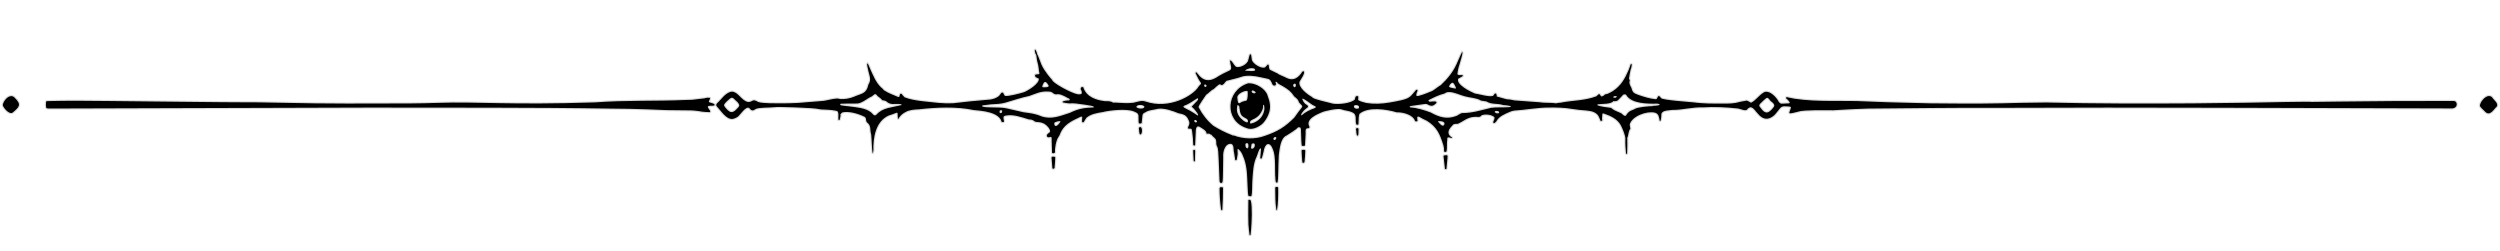
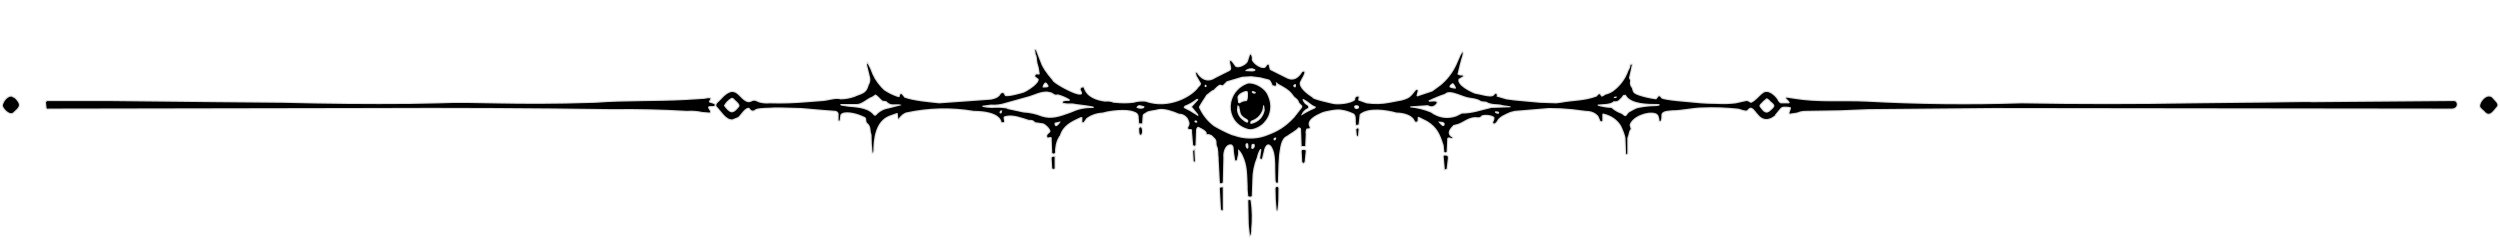
- <svg xmlns="http://www.w3.org/2000/svg" xml:space="preserve" style="clip-rule:evenodd;fill-rule:evenodd;image-rendering:optimizeQuality;shape-rendering:geometricPrecision;text-rendering:geometricPrecision" viewBox="0 0 4400 440">
+ <svg xmlns="http://www.w3.org/2000/svg" xml:space="preserve" style="shape-rendering:geometricPrecision;text-rendering:geometricPrecision;image-rendering:optimizeQuality;fill-rule:evenodd;clip-rule:evenodd" viewBox="0 0 4400 440">
  <g style="display:inline">
-     <path fill="#fdfdfd" d="M.25.25h4400v440H.25z" style="clip-rule:evenodd;fill:none;fill-rule:evenodd;stroke:none;image-rendering:optimizeQuality;shape-rendering:geometricPrecision;text-rendering:geometricPrecision" transform="translate(-.25 -.25)" />
-     <path d="M1822.199 87.75c-.02-.001-.038 0-.059.002-.164.014-.323.104-.475.266-.646 1.99.969 7.07 1.797 8.02 1.221.386 1.352 9.756 2.978 14.523 2.091 6.1 1.737 12.381 3.242 18.734.242 2.323-4.272 1.717-5.676 1.939-3.03.737-2.394 3.505-.404 5.01 1.586.909 3.212 1.686 4.889 2.322 1.869 8.666-19.343 21.543-26.1 24.008-6.232 1.98-28.754 8.019-33.602 6.434-1.161-1.596-2.151-3.291-2.949-5.109-2.052-1.99-3.909.485-4.898 2.182-4.161 7.211-16.666 9.979-24.352 9.959-9.727 1.03-19.464 1.917-29.23 2.645-9.898 1-19.804 2.112-29.723 3.334-8.242.343-16.463.162-24.664-.545-18.2-2.212-43.987-3.233-60.662-9.93-1.838-1.778-3.543-3.696-5.119-5.736-3.293-2.373-3.274 2.959-4.143 4.727-.616.586-1.332.717-2.16.404-8.646-3.848-17.291-6.585-25.189-12.029-.757-.949-3.503-4.241-4.695-4.676.013.158.033.31.062.455-.03-.145-.053-.297-.066-.455-9.534-9.262-13.777-20.806-19.23-32.562-1.626-3.283-2.394-6.909-4.646-9.828-.566.636-.808 1.405-.697 2.283.333 2.656.839 5.282 1.535 7.867 1.655 10.292 6.989 17.423.646 27.371-3.626 16.847-12.364 15.161-25.908 21.434-7.656 3.01-15.593 4.281-23.814 3.807-6.676-3.05-23.715 3.122-31.512 3.395-8.897.858-17.817 1.565-26.744 2.131-22.037 2.484-43.54 2.011-65.668 1.869-6.201-.555-14.686-.212-20.443-2.293-10.292-6.353-9.049-.071-17.23.121-11.817-1.638-17.544-17.765-28.434-18.201-.726-.029-1.475.011-2.25.131-10.787 2.939-16.463 13.363-24.381 20.342-1.939 2.182-1.809 4.253.383 6.232 6.605 6.868 15.807 22.159 26.715 21.24 3.505-.626 6.707-1.99 9.596-4.07 4.181-3.182 13.555-18.554 19.695-15.342 4.232 4.798 6.141 6.05 11.857 1.707 7.767-2.848 23.564-1.929 32.199-2.939 2.619-.232 5.746-.501 9.979-.434 8.574.242 17.158.454 25.733.656 3.958.141 7.907.322 11.865.564 11.918.606 23.302.778 35.068 3.111 8.676.505 16.947.334 25.521 2.152 4.888.485 4.9 3.483 5.092 7.664-.263 2.939-.211 5.868.152 8.787 1.182.283 1.929-.151 2.232-1.312.162-2.06 2.041-6.595.818-8.281.929-1.313 1.989-2.506 3.211-3.576 10.139-3.121 27.978 1.828 37.603 6.605 6.747 2.313 2.877 6.788 6.301 10.777 8.06 6.232 4.486 12.624 7.334 21.27 1.081 10.565.888 21.978 2.383 32.371.222.97.394.939.516-.121.353-1.161.646-2.334.898-3.525-.636-22.786 3.687-51.67 27.078-62.164 4.888-1.656 8.595-2.576 13.383-4.768.808-.263 1.504-.111 2.08.475.162 2.878.374 5.747.646 8.605-.676 1.767 1.596 2.05 1.596.131 3.06-4.696 7.122-8.241 12.172-10.635 5.909-3.687 16.441-4.486 23.35-4.678 30.704-3.525 65.883-5.089 96.152 1.254 14.443 1.333 45.037 3.393 49.359 20.916 1.03.253 2.061.414 3.111.465 3.232-1.565-3.809-10.444 3.412-11.494 14.19-2.838 28.402 2.728 41.734 6.768 4.626-.394 7.262 1.353 10.746 3.918 5.161.98 8.908.345 13.867 2.617 4.383 1.151 15.464 11.645 11.605 16.17-2.555 2.101-7.02 4.332-3.879 8.16 1.909.697 3.809.616 5.697-.232 1.192.222 1.736.979 1.635 2.262.283 8.413.524 16.838.717 25.271.716 2.313 4.395 1.382 5.264-.436-.757-6.292 1.797-21.047 5.756-26.48.151-.374.334-.738.516-1.102.465-.545.899-1.121 1.293-1.717 6.666-19.19 20.442-25.281 37.369-33.199.869-.253 2.606-.777 3 .465-.303 2.767-.404 5.544-.293 8.332.727 1.02 1.637 1.222 2.738.596 1.424-2.575 2.998-5.059 4.695-7.463 7.252-6.646 19.171-8.807 28.574-10.16 13.009-3.363 42.652-6.324 54.701-1.305 3.777 1.616 8.191 2.87 8.605 7.697-.101 2.303-.069 4.615.082 6.918-.05 2.06.102 4.111.455 6.131 1.303 1.121 3.615.627 4.969-.201.455-4.565.919-9.142 1.414-13.707.465-2.404 1.867-3.969 4.221-4.686.828-.394 1.628-.869 2.375-1.404 5.252-3.232 14.978-3.596 21.129-5.354 11.474-1.512 27.502 4.495 35.885 8 7.05 1.252 12.251 2.374 16.17 9.01 3.656 6.999 3.838 8.796.525 15.654-.97 3.293 2.738 2.384 4.586 2.404 2.363.051 2.192 3.515 2.606 5.121 1.091 7.535 1.727 15.109 1.898 22.734.182 2.626 3.484 2.443 3.312.08.242-8.555.636-17.098 1.192-25.633.071-.444.14-.9.211-1.334.434-3.505 2.606-6.221 6.354-4.312 4.04 2.626 12.139 6.302 12.412 11.746.172.151.344.304.525.455 1.313-.212 2.636-.243 3.959-.06 1.788.313 2.576 2.121 4.404 1.949 1.232 2.535 3.283 3.484 5.182 5.504 4.838 4.393 1.757 8.999 3.918 13.938 3.414 5.171 2.506 16 3.223 22.131.05.848.091 1.697.141 2.545.394 12.554.899 25.098 1.516 37.643.616 2.858 2.727 4.383 4.949 1.828 1.434-5.767.918-34.482 1.332-42.592.01-.667.01-1.324.016-1.99-.677-8.656 2.827-23.906 14.059-23.098 5.767 2.02 3.606 10.938 5.232 15.715.768 4.181 1.424 8.384 1.959 12.605 1.606 1.747 2.99-.697 3-2.242.394-2.727.817-5.445 1.262-8.162.243-1.626-.764-8.099.135-8.887 2.777.596 6.404 5.948 7.596 8.463.222.505.44.999.662 1.494 8.666 18.443 8.103 35.522 9.113 55.328.262 2.05.37 4.121.33 6.191.02 3.545.336 7.07.932 10.564.889 1.121 4.251 1.868 5.393.666 1.747-5.404 1.121-21.966 1.758-28.49.97-13.029 1.394-28.311 7.242-40.219 2-4.252 3.401-11.706 6.553-14.979.879-.111 1.356.293 1.447 1.191-.273 5.101-.707 10.182-1.312 15.242-.03 1.99 2.036 2.119 2.652.584 1.222-3.757 2.263-7.564 3.111-11.422 1.99-14.584 11.161-19.181 16.787-3.031 4.989 11.756 2.749 36.755 4.082 50.188.061 2.04-.032 9.677 3.756 6.93 1.475-6.474.993-24.615 1.498-32.281.242-5.191.434-10.383.596-15.574 1.687-10.534 2.422-29.784 13.967-34.643 5.03-3.384 16.696-10.119 20.15-14.361 3.868.374 4.161-.576 4.908 3.787.03.283.064.565.094.848.273 6.464.492 12.929.664 19.393.091 2.747.316 5.484.67 8.201 1.05.808 4.754.899 5.684-.131.323-6.807.688-13.614 1.092-20.422.262-2.504-.759-6.635.957-8.676 1.434-2.182 5.413-.455 5.564-2.344.212-.444.324-.919.314-1.414-7.696-12.978 12.281-21.625 21.562-25.533 6.141-2.777 28.424-7.383 34.393-5.322 6.555 2.616 13.391 2.161 19.916 5.676 8.666 3.616 3.87 14.11 6.617 21.1 1.091.293 2.907.857 3.664-.324.121-3.969.292-7.948.504-11.928.151-2.262.596-4.465 1.344-6.596 15.322-12.938 47.46-8.058 65.408-2.635 9.888-.212 23.443 2.928 30.129 10.766 1.01 1.515 1.838 3.101 2.484 4.777 1.121.485 4.406.919 4.062-1.191-.404-1.959-.538-3.94-.387-5.939.434-1.192 2.231-.736 3.15-.686 4.474 2.676 9.09 5.08 13.867 7.211 18.049 11.221 22.978 23.825 29.068 43.258.99 3.424 1.384 6.908 1.172 10.463.919 1.768 3.07 1.253 4.271.102 1.242-5.828.192-13.472 1.121-19.674.03-.06.064-.121.094-.182-.061-4.535.132-5.101 4.697-4.576.697.505 1.464.818 2.303.939 2.717-.576 1.212-1.525-.293-1.959-9.423-7.444-2.314-15.444 3.857-21.807 1.032-.73 4.1-1.528 7.949-1.223 11.029-4.858 16.625-11.676 29.906-12.332 5.343-.434 8.594 1.949 12.291-2.828 6.07-2.182 16.655-1.331 21.654 2.84 2.313 1.899-.524 6.696-1.322 8.867-.162 1.98.696 2.586 2.555 1.818.818-.848 1.686-1.647 2.606-2.395 4.878-9.494 15.15-13.12 24.361-17.211 2.464-1.071 5.021-1.777 7.688-2.131 20.069-1.192 39.822-5.191 59.992-5.322 12.898-.192 28.553.111 41.168 2.424 8.09 1.313 16.231 2.203 24.422 2.688 8.534.97 16.847 1.828 22.189 9.434 1.495 2.949 2.808 5.969 3.949 9.029 1.394.242 2.446-.283 3.143-1.576-.455-.313-.699-.759-.729-1.324.253-2.707.425-5.412.506-8.139.141-2.151 1.202-2.758 3.172-1.809 11.716 4.04 23.541 9.333 29.672 20.807 2.757 5.454 7.777 17.321 7.848 22.967.768-.939 1.616-1.799 2.535-2.566v.004c-.917.767-1.765 1.625-2.531 2.562-.172 4.686-.12 9.363.152 14.039.353 4.181.687 8.363.99 12.555.778.778 1.383.666 1.848-.334.384-9.1.485-18.21.293-27.32v-.01c.322-.946.667-1.862 1.039-2.768 1.273-4.161 1.151-9.868 4.322-13.1-.424-2.545-.807-5.092-1.141-7.637 3.878-14.827 30.461-24.431 44.44-20.896 7.242 2.03 7.161 8.161 8.494 14.322.242.495.605.575 1.09.242 1.212-1.454 1.616-7.646 1.697-9.777-.899-9.676 12.848-8.312 19.02-9.625 18.251.303 35.491-5.18 53.984-4.453 19.311-1.323 41.41-.304 60.6 1.848 4.273.091 13.422 4.929 16.938 2.414 8.514-10.767 13.291.859 19.543 6.889 6.413 7.969 14.645 11.877 24.139 6.039 1.838-1.131 3.556-2.425 5.162-3.869.071-.555.383-.888.918-1.02 2.878-3.767 5.869-7.463 8.949-11.068 3.899-4.363 9.171-3.021 14.332-2.809 1.525-.081 2.959.201 4.312.848 1.182 2.919-4.414 9.788-1.889 11.172 2.434.353 9.928-1.637 12.695-2.334 4.626-1.485 9.384-2.302 14.242-2.443 6.191-.293 12.382-.535 18.572-.707 10.433.141 20.877.182 31.311.111 3.555-.051 7.1-.274 10.635-.658 16.645-1.03 33.3-1.786 49.965-2.281 73.225-.586 146.462-1.647 219.717-1.324 268.589-1.273 537.248.556 805.848 1 13.887 1.202 13.089-12.969 5.666-12.969-2.454-.04-4.918-.04-7.383-.019-64.367-.101-128.786.07-193.133 1.02-16.422.121-32.845.323-49.258.596-2.555-.859-82.456.85-118.422 1.496-30.29.232-60.589.595-90.879 1.1-86.092.555-171.973.485-258.045-1.545-14.635.04-29.27.232-43.895.586-44.45 1.313-88.911 1.677-133.381 1.111-18.17.03-36.33-.284-54.49-.92-15.857-.273-31.713-.696-47.57-1.252-12.423-.465-24.847-.948-37.27-1.443-41.996-2.212-85.142 1.554-126.744-4.809-4.454-.959-8.919-1.858-13.383-2.676-1.788-.071-1.485 3.009.707 3.443 1.717 1.667 3.212 3.496 4.484 5.506-.143.822-.083 1.674-1.092 1.918-4.252.273-8.513.485-12.775.646-.919-.03-1.799-.242-2.627-.615-2.535-1.222-3.806-4.809-5.412-6.98-4.767-6.807-16.262-17.988-24.918-11.514-7.302 4.686-13.474 13.665-20.938 17.281-1.343.596-5.696-4.191-8.928-3.494-6.292 1.01-12.524 2.333-18.695 3.959-10.07 1.879-22.452.869-32.814 1.213-22.6.114-38.779-1.782-38.904-2.012-8.787-1.03-54.784-3.898-59.066-7.463-1.505-1.151-3.202-5.343-5.424-3.354-.818 1.03-2.19 5.071-3.635 5.232-11.787-1.273-20.049-3.919-31.199-7.727-7.545-2.919-10.091-3.687-12.191-12.312-2.252-4.08-4.756-8.696-2.857-13.383-.838-1.667-1.606-2.515-1.242-4.475.778-5.232 1.738-10.422 2.879-15.562 1.006-.108 1.745-7.455 1.746-7.475-.202-1.303-.777-1.525-1.717-.656-.757 1.626-1.353 3.313-1.777 5.061-.717 2.01-1.495 3.998-2.353 5.947-6.535 14.948-13.191 26.765-27.189 36.047-4.717 2.454-8.311 5.343-13.785 5.889-2.01 1.868-4.163 3.798-7.143 3.576-.828-1.202-1.616-2.445-2.363-3.738-.576-.283-1.181-.323-1.797-.131-1.414 1.242-2.837 2.486-4.271 3.748-21.049 7.949-41.815 6.838-62.914 11.211-2.596.04-5.13.413-7.615 1.1-9.14-1.485-20.523-.364-29.25-1.889-14.806-.929-29.442-2.332-44.299-3.281-4.646-1.151-9.342-1.859-14.119-2.111-5.706-1.515-11.372-3.111-17.018-4.768.182-2.242-.576-7.232-3.939-4.484-.667 1.283-1.526 2.425-2.566 3.404-6.626 2.414-24.391-3.202-32.037-4.182-7.504-3.141-33.097-15.462-29.34-25.926 2.747-1.566 5.464-3.181 8.131-4.838.141-.697-.061-1.273-.627-1.707-1.515-.03-3.03.01-4.545.131-1.081-.313-3.768-.353-4.303-1.424.485-5.969 1.717-11.787 3.707-17.443 1.071-3.697 2.131-7.393 3.191-11.09.394-1.938 3.058-9.654 1.438-10.943-.979 1.807-1.859 3.673-2.647 5.602-.566 1.202-1.111 2.404-1.656 3.605-1.646 3.969-3.403 7.928-5.262 11.887-6.777 14.988-15.926 26.018-27.764 37.26-5.383 2.969-10.212 7.605-15.545 10.564-7.959 3.101-15.23 6.433-23.572 8.443-1.656.758-3.102.504-4.334-.748.121-2.848.849-5.534 2.172-8.059.515-2.353-1.07-2.273-2.615-1.293-9.686 11.09-9.928 13.927-25.482 17.785-7.009 1.555-14.07 2.93-21.16 4.102-13.312 2.273-26.926 2.929-40.299.838-4.03-1.05-10.797-2.475-14.15-4.768-2.091-2.202 1.384-6.766-1.666-7.342-3.99-.909-4.122 3.211-4.818 5.918-6.817 7.03-29.552 9.009-38.955 7.252-3.724-1.337-36.894-8.18-36.037-11.402-7.747-4.07-25.866-17.453-22.189-27.654 1.404-2.737 10.646-15.382 7.061-17.816-.859-.101-1.637.13-2.334.686-6.323 10.171-15.241 17.12-27.432 11.131-3.757-2.229-15.695-6.454-15.816-7.889-.309-.274-3.99-1.554-14.109-6.787-1.091-2.182-1.627-4.503-1.617-6.947-.212-.818-.656-2.637-1.899-1.971-1.353 1.626-2.798 3.173-4.354 4.627-5.818 3.788-22.533-5.96-23.725-13.596-.596-2.091-.454-7.735-1.908-9.119-.97-.192-1.596.19-1.879 1.17-.778 2.828-1.534 5.658-2.262 8.506-1.04 8.332-17.98 16.26-22.898 11.23-2.555-2.01-5.979-10.211-9.221-10.262.01.697.021 1.393.041 2.08.111 4.686 4.917 13.374-1.193 15.777-8.413 3.757-15.877 7.696-23.623 12.695-12.888 7.474-23.199 5.192-31.986-6.686-1.485-.798-1.313-3.455-3.535-2.525-1.131 2.03 1.271 2.949 1.443 5.029 1.313 2.535 2.617 5.07 3.91 7.615 1.313 2.01 2.595 4 3.867 5.99-.121 2.737-3.18 3.959-4.402 6.211-9.522 16.131-52.079 40.505-93.234 26.24-7.383-2.697-14.482.757-21.684 2.15-10.868 1.303-21.322.283-32.32-.312-.97.02-1.929.09-2.889.201-4.373-2.889-9.211-2.706-14.281-2.666-15.988-1.757-33.169-7.533-38.522-24.34-.172-.353-.454-.566-.838-.627-2.878.03-4.04 1.414-3.484 4.141 3.565 7.019 2.312 9.817-6.131 8.555-10.717-2.074-43.955-19.852-44.42-25.279-.295-.041-13.218-14.249-18.908-27.129-2.574-5.983-4.429-12.681-7.385-18.213-.433-2.603-1.716-5.654-2.988-7.543-.15-.119-.297-.181-.441-.186zm381.373 32.404c2.11.043 3.992.545 5.166 1.688 4.383 5.757-14.867 2.727-17.361 2.727 1.798-2.389 7.553-4.51 12.195-4.414zm-1.789 13.457c5.69.283 11.414 1.179 15.742 2.27 4.02.899 8.05 1.756 12.09 2.564 7.757 1.313 7.474 5.132 10.504 10.879 1.333 1.434 2.899 1.828 4.707 1.172 1.889-1.535.847-4.091.272-5.99.555-.495 1.161-.546 1.838-.172.98.707 1.788 1.587 2.414 2.627 2.909 1.869 5.918 3.564 9.029 5.109 9.474 5.848 13.796 8.736 19.947 18.059 4.262 3.414 6.686 4.859 8.252 10.344 1.818 1.788 3.566 3.656 5.223 5.605.475.859.556 1.747.223 2.676-4.737 5.989-9.283 12.13-13.605 18.422-16.796 16.998-29.896 24.735-52.51 32.381-16.564 6.181-37.421 5.535-53.895-.727-1.464.323-2.756.029-3.877-.91-11.09-4.212-22.342-9.989-32.432-16.23-11.049-9.272-19.474-20.057-26.049-32.834-.061-3.272 11.172-18.089 13.303-21.785 2.313-.929 10.222-9.464 12.787-9.676 2.333-1.555 9.615-9.808 12.049-8.879 1.151 1.293 2.515 1.647 4.07 1.041 3.101-1.586 4.313-5.01 7.01-7.121 8.969-2.505 18.665-4.283 27.371-7.414 4.191-1.363 9.847-1.693 15.537-1.41zm-362.09 10.838c1.503.003 3.33 1.631 5.768 5.5 2.858 4.858-7.778 4.041-10.01 3.818-.606-.424-.889-1.001-.838-1.748 1.571-4.525 3.021-7.574 5.08-7.57zm716.926 1.342c1.022.02 1.962.747 2.82 2.18.313 1.03 5.515 8.685 2.041 8.16-2.151-.313-9.636-1.565-10.908-3.02.343-2.272 1.395-4.181 3.152-5.727 1.027-1.079 1.992-1.612 2.894-1.594zm-357.498 1.066c-.793-.008-1.564.026-2.311.104-39.036 12.443-42.168 65.629-2.869 78.547 9.363 4.404 21.524-1.423 28.533-7.816.151-.525.494-.879 1.02-1.041 3.939-4.545 7.039-9.595 9.281-15.17 4.747-11.686 2.667-21.907-1.717-33.279-3.57-11.741-20.047-21.227-31.938-21.344zm79.883.652c.331-.002.688.04 1.07.127 1.848 1.555.869 6.474-1.424 6.15-1.697-.656-2.516-1.908-2.465-3.756.443-1.674 1.386-2.514 2.818-2.521zm-157.828 1.443c.249-.006.527.024.834.088 2.02.909 2.324 2.232.93 3.959-1.939.687-3.062.02-3.375-2-.01-1.338.531-2.022 1.611-2.047zm83.547 10.49c1.734-.057 4.255 1.841 5.248 2.646 1.879 3.313-6.514 3.566-6.908-1.07.246-1.12.872-1.55 1.66-1.576zm-10.506.771c.912.004 1.575.198 1.855.613.626 2.576.575 14.989-2.172 16.514-4.565 1.303-7.776 1.444-11.725 4.564-1.212.172-2.203-.243-2.971-1.232-.687-2.777-1.11-5.595-1.272-8.453-.886-6.477 11.356-12.025 16.283-12.006zm-351.356.957c1.706.016 3.512.111 5.447.293 6.656 1.273 5.202 5.989 14.191 4.443 7.625.545 13.877 5.402 20.654 8.645-.293 1-.758 1.909-1.414 2.717-1.343-.919-10.028.647-11.23 1.869-.172.737.121 1.211.879 1.434 2.171.545 4.373.94 6.605 1.162 3.232.606 6.484.678 9.746.203 2.171.04 4.333.19 6.484.463 5.636.909 27.058 3.121 30.623 5.312.707.495.787 1.041.252 1.637-16.948.667-26.512 2.131-41.904 9.555-17.14 5.474-32.249 12.333-50.449 6-10.706-4.686-19.908-5.434-31.301-7.08-9.433-2.192-18.867-4.353-28.311-6.494-.353-.091-.707-.173-1.061-.264-8.292-1.879-17.705-1.424-26.189-1.768-4.666-.323-12.765.294-16.906-1.807-.394-.737-.232-1.323.465-1.777 4.909-.455 9.806-1.072 14.674-1.84 8.211-.566 16.928-.556 24.887-2.828 14.11-4.05 28.513-9.039 42.865-11.998 12.01-4.26 19.048-7.986 30.992-7.877zm707.803 1.045c9.114-.048 21.027 6.019 28.117 7.609 9.262 2.596 19.757 2.404 28.109 7.424 3.212.434 6.402.94 9.594 1.525 9.151 5.757 18.766 2.949 28.785 6.191 2.949.434 12.302.939 14.1 2.494.747 1.444-4.079 1.253-4.635 1.516-9.928.667-20.16-.263-30.008 1.08-17.493 4.04-33.077 9.332-51.338 9.271-3.525.667-6.667 3.819-10.07 5.111-16.907 6.353-30.269 2.049-45.166-6.223-12.009-4.383-23.545-8.019-36.352-9.049-1.747-1.495.84-2.333 2.022-2.494 8.14-1.242 16.3-2.405 24.461-3.506 1.858-.222 3.586.151 5.172 1.121 6.494 3.747 9.615 2.163 14.332-2.221 3.626-4.939-8.019-2.981-9.807-2.859-2.303.515-3.515-.373-3.647-2.676 9.423-4.899 18.039-9.131 28.432-11.838 2.134-1.768 4.86-2.462 7.899-2.479zm-1009.805 3.723c.155.004.312.019.471.049 1.475.586 2.545 1.605 3.201 3.08 2.315 1.687 7.081 5.191 8.525 7.494 2.252.172 4.443.697 6.574 1.586 8.757 8.141 14.373 3.787 25.109 5.312.747-.111 3.384.91 1.889 1.789-7.696 1.717-15.403 3.404-23.119 5.07-9.292 2.656-14.474 5.11-21.211 12.119-3.545 3.182-6.747-2.747-9.271-4.596-9.777-7.807-26.633-8.766-38.652-10.412-4.656-.404-9.272-.98-13.867-1.758-1.788-.485-2.201-2.505-.201-2.93 8.726-.303 17.473-.403 26.209-.332 9.454 1.202 19.836-9.272 28.381-12.666 1.79-1.155 3.641-3.864 5.963-3.807zm1318.963.316c1.076-.026 2.097.228 2.547 1.006 8.888 15.736 38.754 15.775 54.389 15.311.798.242 5.051.566 4.394 1.949-.727 1.747-9.869 2.02-11.818 2.131-.212.465-.575.628-1.09.486-4.575-.202-25.27 1.687-30.209 4.605-3.757 2.535-8.14 2.716-11.453 5.998-1.889 1.808-3.464 3.849-4.717 6.111-3.212 1.626-6.201-2.899-8.555-4.363-6.333-3-12.443-4.534-17.705-9.352-5.787-.768-19.029-2.163-23.816-4.688-.364-.697-.202-1.231.465-1.615 7.06-1.293 22.794.404 27.471-5.656 8.242 1.02 8.879-2.789 14.121-7.818.949-1.222 1.988-2.363 3.109-3.424.661-.348 1.792-.655 2.867-.682zm1521.473 3c-7.559-.287-16.206 10.962-16.42 17.084 1.303 3.969 6.97 7.566 9.646 10.939 8.272 7.747 14.371-4.375 19.795-9.162 4.333-5.575-5.505-12.21-8.08-16.613-1.511-1.5-3.197-2.182-4.941-2.248zm-1537.334.086c.749.005 1.413.072 1.805.152-.233 3.15-3.333 2.97-5.736 2.646v-.002c-1.318-2.287 1.686-2.813 3.932-2.797zm-2824.25.104c-6.961.301-13.929 9.733-14.602 15.955 1.293 4.858 11.879 17.606 17.777 12.707 11.484-9.938 15.523-13.534 3.322-25.715-1.823-1.977-3.814-2.86-5.824-2.947-.224-.01-.449-.01-.674 0zm1268.625 2.795c.856-.004 1.706.299 2.555.91 2.919 3.141 13.352 9.897 9.686 14.896-9.06 10.696-13.898 14.029-23.887 1.344-1.01-1.222-1.758-2.576-2.232-4.051 1.192-4.262 7.899-9.352 11.293-12.17.869-.616 1.73-.926 2.586-.93zm-43.078.019c-1.592.011-4.155.954-5.312 1.143-3.616.515-7.241.929-10.877 1.252-7.131 1.182-14.312 1.707-21.533 1.576-53.187 2.313-106.475.171-159.58 4.221-150.797 4.989-207.998-1.614-275.74.859-16.837.555-33.683.898-50.52 1.029-74.023.313-148.238.657-222.23-1.121-28.603-.606-57.156-1.151-85.77-.949-8.805.099-17.609.042-26.412-.182-6.979.141-136.41-1.561-192.98-2.01-37.168-.353-74.264-.828-111.422.162-.899.131-1.414.655-1.535 1.564-.525 3.343-.456 6.668.211 9.98.737 1.495 3.536 1.303 4.939 1.424C274.498 190.673 462.499 190.107 650.5 189.531c142.531.424 285.254-.504 427.756 1.869 20.2.061 40.378.475 60.568 1.223 23.21 1.252 46.429 1.837 69.68 1.756 9.675-.172 18.3.647 27.783 2.414 4.394.465 8.788.728 13.182.799 3.757-1.959-7.374-9.171-1.869-10.959 1.909-.737 9.873.732 10.388-1.823-.323-2.677-7.248-3.443-9.672-4.715-1.98-1.454 2.855-5.753 1.33-7.672-.234-.117-4.019-.164-4.385-.162zm1865.168.098c2.43.03 4.552 3.965 5.988 5.459 8.928 6.787 8.314 8.614 1.082 16.189-9.423 9.201-14.383 1.657-20.322-6.1-2.545-3.808 3.829-7.334 5.809-9.93.119-.135 2.471-2.513 5.717-4.938.589-.487 1.166-.689 1.727-.682zm-1002.203.932c1.471.05.719 2.572-.465 3.961-3.293 3.606-6.636 7.141-10.039 10.605 3.535 3.192 6.656 6.736 9.363 10.645.434.879 3.515 5.162.879 4.98-4.222-2.878-8.565-5.606-13.02-8.191-2.515-1.545-10.626-4.858-12.01-6.918.182-.97.707-1.688 1.596-2.133 8.06-2.889 14.798-7.686 21.898-12.332.8-.453 1.385-.631 1.797-.617zm184.648.264c4.303 1.576 12.707 8.102 16.908 10.98 2.02.97 3.989 2.009 5.928 3.1.485 1.464-.039 2.454-1.564 2.969-8.242 2.909-16.211 6.666-22.826 12.504-.646.353-1.041.173-1.172-.555 1.262-5.131 7.211-10.423 11.453-13.281 2.656-3.08-2.545-4.798-4.322-6.404-1.656-1.586-6.02-7.121-4.404-9.312zm-114.752 11.348c.656 1.404 2.631.629 3.126 2.144 1.384 6.525.627 13.707 6.273 18.191 2.767 2.575 9.168 3.57 9.168 7.944.394 5.626-7.138.158-8.855-1.205-6.03-4.818-10.522-11.08-10.674-19.049.222-3.202.256-4.944.963-8.025zm-779.819-1.341c.117-.001.237.003.361.01-.127-.007-.251-.009-.371-.008zm825.738 1.068c.247.003.544.237.889.701.747 2.656.949 5.374.596 8.121-1.939 12.372-10.725 21.069-22.684 24.129-4.06 1.293-2.899-4.595.08-5.908 9.908-4.373 15.443-8.849 19.514-19.303.677-2.151.979-4.353.898-6.605.153-.761.389-1.139.707-1.135zm-217.551.402c3.035-.088 6.279.758 7.592 2.197 2.252 5.696-12.362 4.869-13.928 1.213.475-2.298 3.301-3.322 6.336-3.41zm380.272.135c3.285-.064 7.184 1.847 4.678 5.932-3 1.363-8.374.374-8.414-3.727.015-1.417 1.765-2.167 3.736-2.205zm-623.068 9.062c.697 1.727.475 3.293-.646 4.717-1.636.858-2.867.494-3.686-1.102 0-1.212.272-2.373.787-3.484 1.192.131 2.373.091 3.545-.131zm870.318 1.176c2.88-.086 6.39 1.481 4.08 4.057-2.828.919-5.232.252-7.191-1.98-.117-1.379 1.383-2.025 3.111-2.076zm-530.481 15.889c2.018-.049 5.193 3.014 2.33 4.316-2.384.394-3.626-.625-3.697-3.049.149-.889.694-1.251 1.367-1.268zm430.459 2.076c4.365-.029 11.042 1.708 7.777 6.928-3.08 4.363-9.07-4.181-10.918-6.373.487-.338 1.685-.545 3.141-.555zm-668.961.062c.876.019 1.524.232 1.744.744-1.515 2.757-5.382 8.202-8.947 7.939-1.464-1.101-2.172-2.577-2.121-4.445.071-.737.333-1.414.777-2 1.25-.606 5.919-2.296 8.547-2.238zm142.246 10.533c-.204-.002-.419.03-.646.1-1.111.091-1.789.657-2.041 1.707.626 1.596.384 10.806 2.404 10.947 3.754 1.203 4.426-12.722.283-12.754zm382.01 1.709c-1.18-.018-2.462.761-2.502 2.096 1 1.939.05 12.848 3.615 10.939.96-1.626.677-9.161.818-11.434-.159-1.091-1.014-1.588-1.932-1.602zm-525.904 14.984c-.182.364-.364.728-.516 1.102.515-.182.687-.556.516-1.102zm381.356.768c1.727 0 2.273.838 1.647 2.535-.98 2.434-3.313 4.382-4.959 1.09.02-2.171 1.131-3.373 3.312-3.625zm-49.969 10.729c1.246.024 2.486.813 2.59 2.352 1.596 9.959-5.524 8.171-5.201.535-.22-1.958 1.199-2.914 2.611-2.887zm11.525.381c3.896-.246 2.99 7.74-.865 9.09-1.909 1.05-3.062.545-3.436-1.525 1.151-2.757-.534-7.625 3.91-7.514.136-.026.265-.043.391-.051zm88.842 11.453c-.201-.006-.408-.004-.615.004-.994.038-2.013.204-2.676.219-.515.313-.768.778-.758 1.395.192 6.413.605 12.825 1.221 19.219.03 1.303.697 1.981 2 2.031 1.121-.232 1.757-.92 1.898-2.051.667-6.201 1.103-12.413 1.305-18.645.221-1.696-.965-2.131-2.375-2.172zm-193.033.019c-.957-.015-1.954.764-1.846 2.133.162 5.585.455 11.15.869 16.715.242 1.99 2.241 1.899 2.192-.051.263-5.737.394-11.484.404-17.23-.155-1.065-.875-1.555-1.619-1.566zm444.391 9.453c-.076.002-.156.009-.24.021-1.404.232-5.95-.434-5.283 2.111.505 3.919.939 7.848 1.303 11.777.212 3.373.586 6.716 1.111 10.029.96.788 1.829.717 2.627-.223.656-5.939 1.212-11.898 1.666-17.877-.166-1.37 1.184-5.915-1.184-5.84zm-692.672 2.537c-1.558-.016-2.99.387-2.781 2.312.394 5.939.868 11.869 1.443 17.787.202 1.838 4.293 1.727 3.869-1.939.545-5.484.919-10.99 1.111-16.494-.081-.667-.425-1.141-1.031-1.424-.697-.072-1.677-.233-2.611-.242zm393.277 53.217c-1.409.035-2.765.849-2.381 2.586.212 11.595-.101 25.663 1.879 36.955.182.646.382 1.939 1.16.898 2.06-10.211 2.253-27.613 2.041-38.359.172-1.374-1.29-2.115-2.699-2.08zm-100.361 2.576c.04 12.201.878 24.34 2.504 36.43.192 2.434 2.425 2.89 2.324.385.757-12.403 1.14-24.827 1.15-37.25.03-.545-.162-.97-.586-1.293-.606-.053-4.884-1.434-5.393 1.729zm50.723 20.826c-.02 3.151-.05 6.312-.102 9.463-.162 11.13-.09 22.251.213 33.371.455 6.181 1.12 12.332 1.988 18.463.879.465 1.445.19 1.697-.84.242-2.131.464-4.261.666-6.402.111-1.394.223-2.798.344-4.191.96-11.585 2.242-38.816-.646-48.986-.141-.222-.282-.453-.424-.686-.897-.67-3.056-1.724-3.736-.191z" style="clip-rule:evenodd;fill:#000;fill-opacity:1;fill-rule:evenodd;stroke:#000;stroke-width:4;stroke-dasharray:none;stroke-opacity:.153;image-rendering:optimizeQuality;shape-rendering:geometricPrecision;text-rendering:geometricPrecision" transform="translate(-.25 -.25)" />
+     <path fill="#fdfdfd" d="M0 0h4400v440H0z" style="clip-rule:evenodd;fill:none;fill-rule:evenodd;stroke:none;image-rendering:optimizeQuality;shape-rendering:geometricPrecision;text-rendering:geometricPrecision" />
+     <path d="m1822 88 1 8c2 1 2 10 3 15q3 9 4 19c0 2-5 1-6 1q-4 3 0 5l4 3c2 8-19 21-26 24-6 2-28 8-33 6l-3-5q-3-1-5 2c-4 8-17 10-24 10l-84 6c-18-2-44-4-61-10l-5-6c-3-2-3 3-4 5h-2q-13-4-25-12l-5-5q-13-14-19-32l-5-10-1 2 2 8c2 11 7 18 1 28-4 16-13 15-26 21q-12 4-24 4c-7-3-24 3-32 3l-26 2q-33 3-66 2-11 1-20-2c-11-6-10 0-18 0-12-2-17-18-28-18h-2c-11 3-17 13-25 20q-3 4 1 7c6 6 15 22 26 21l10-4c4-3 13-19 20-16q5 8 11 2c8-3 24-2 33-3h10l37 1 35 3 26 2q6 2 5 8v9q2 1 2-2l1-8 3-3c10-4 28 1 38 6 7 2 3 7 6 11 8 6 5 13 8 21q0 17 2 33v-1l1-3c0-23 4-52 27-62l14-5h2l1 9q0 3 1 0 5-7 12-10a314 314 0 0 1 120-3c14 0 45 2 49 20h3c4-1-4-10 4-11 14-3 28 3 41 7q7-1 11 4l14 2c4 1 16 12 12 16-3 3-7 5-4 9l5-1q3 1 2 3l1 25q3 3 5-1c-1-6 2-21 6-26v-1l2-2c6-19 20-25 37-33h3v9h2l5-7q12-9 29-10c13-4 42-7 54-2q8 2 9 8l1 13h5l1-14q1-3 4-4l3-2c5-3 15-3 21-5 11-2 27 4 36 8q10 0 16 9c3 7 4 9 0 16q0 3 5 2 3 1 2 5l2 23q3 3 4 0l1-26v-1q2-7 6-4c4 2 13 6 13 11v1h4l5 2 5 5c5 5 2 9 4 14 3 5 2 16 3 22v3l2 37q0 6 5 2l1-42v-2c-1-9 3-24 14-23 6 2 4 11 5 15l2 13q3 1 3-2l2-9v-8c2 0 6 6 7 8l1 2c9 18 8 35 9 55v6l1 11q3 2 6 0l1-28q0-21 8-40 2-9 6-15l2 1-2 15q1 3 3 1l3-12c2-14 11-19 17-3 5 12 3 37 4 50 0 2 0 10 4 7l1-32 1-16c2-10 2-29 14-34 5-4 17-10 20-15q5 0 5 4v1l1 28h6l1-21q-1-4 1-9c1-2 5 0 6-2v-1c-8-13 12-22 21-26 7-3 29-7 35-5q9 1 20 6c8 3 4 14 6 21l4-1 2-18c15-13 47-8 65-3 10 0 24 3 30 11l3 5q3 1 4-2v-5q1-2 3-1l14 7c18 11 23 24 29 43l1 11q2 2 4 0l1-20q-1-6 5-5l2 1q4 0 0-2c-9-7-2-15 4-21l8-2c11-4 17-11 30-12 5 0 8 2 12-3 6-2 17-1 22 3q1 4-2 9 0 3 3 2l3-3c4-9 15-13 24-17l8-2 60-5q21 0 41 2l24 3q14 0 22 9l4 9q3 1 3-1v-10q0-3 3-2 20 5 30 21c3 6 8 18 8 23l2-2-2 2 1 27q1 1 2-1v-27l1-3c2-4 1-9 5-13l-2-7c4-15 31-25 45-21 7 2 7 8 8 14h1c2-1 2-7 2-9-1-10 13-9 19-10 18 0 36-5 54-5 19-1 42 0 61 2 4 0 13 5 17 3 8-11 13 1 19 7q10 13 24 6l6-4v-1l9-11c4-5 10-3 15-3l4 1c1 3-4 10-2 11l13-2q7-3 14-3l61-1 50-2 219-2 806 1c14 1 13-13 6-13h-8l-242 2c-2-1-82 1-118 1l-91 1a8585 8585 0 0 1-302 0 3157 3157 0 0 1-273-3c-42-2-85 2-127-5l-13-2c-2-1-1 3 1 3l4 5-1 2h-15q-4-2-6-7c-4-6-16-18-25-11-7 5-13 14-21 17-1 1-5-4-9-3l-18 4q-16 2-33 1c-23 0-39-2-39-2-9-1-55-4-59-8-1-1-3-5-5-3l-4 5q-16-2-31-7c-8-3-10-4-12-13q-5-6-3-13l-2-5 5-23h-2l-1 5-3 6q-8 22-27 36-6 4-14 6-3 3-7 3l-2-4h-2l-4 4c-21 8-42 7-63 11l-8 1-29-1-44-4-15-2-17-5c1-2 0-7-3-4l-3 3c-7 3-24-3-32-4-8-3-33-15-29-26l8-5-1-1h-4l-5-2 4-17 3-11c1-2 3-10 2-11l-3 5-7 16q-10 22-28 37l-15 11-24 8q-3 2-4-1l2-8q0-3-3-1c-9 11-10 14-25 18l-21 4q-20 4-41 1l-14-5c-2-2 2-7-1-7q-5 0-5 6c-7 7-30 9-39 7-4-1-37-8-36-11-8-5-26-18-22-28 1-3 10-16 7-18l-3 1c-6 10-15 17-27 11l-16-8-14-7-2-7q1-2-2-2l-4 5c-6 4-22-6-24-14q1-5-2-9l-1 1-3 9c-1 8-18 16-23 11-2-2-6-10-9-10v2c0 5 5 13-1 16l-24 12q-18 12-32-6-1-3-3-3l1 5 8 14q-1 4-4 6c-10 16-52 41-94 26q-11-1-21 2-16 2-33 0h-2q-7-3-15-2c-16-2-33-8-38-25h-1q-4 0-4 4 7 11-6 8c-10-2-44-20-44-25 0 0-13-14-19-27l-7-18-3-8zm382 32 5 2c4 6-15 3-18 3q4-5 13-5zm-2 14 16 2 12 3c7 1 7 5 10 11l5 1q2-3 0-6h2l2 2 9 5c10 6 14 9 20 18 5 4 7 5 9 11l5 5v3l-14 18c-16 17-29 25-52 33-17 6-38 5-54-1l-4-1q-17-7-32-16-17-13-26-33c0-3 11-18 13-22 2-1 10-9 13-9 2-2 9-10 12-9l4 1 7-7 27-8zm-362 11q2 0 5 5c3 5-7 4-10 4v-2q2-6 5-7zm717 1 2 2c1 1 6 9 2 8-2 0-9-1-10-3q0-3 3-5zm-358 1h-2c-39 13-42 66-3 79 9 4 21-2 28-8l1-1q7-7 10-15 6-17-2-34c-4-11-20-21-32-21zm80 1h1c2 1 1 6-1 6q-3-1-3-4zm-158 1h1q3 2 1 4-3 1-3-2zm84 11 5 2c2 4-7 4-7-1zm-11 0 2 1c1 3 1 15-2 17q-7 0-12 4l-3-1-1-9c-1-6 11-12 16-12zm-351 1 5 1c7 1 6 6 14 4q11 3 21 9l-1 3c-2-1-10 0-11 1v2l7 1h10l6 1c6 1 27 3 31 5v2c-17 0-26 2-42 9-17 6-32 12-50 6q-15-6-32-7l-28-6-1-1q-13-2-26-1-9 0-17-2v-2l15-2q13 1 25-3l43-12c12-4 19-8 31-8zm708 1c9 0 21 6 28 8 9 3 20 2 28 8l9 1c10 6 19 3 29 6 3 1 13 1 14 3 1 1-4 1-4 1l-30 1c-18 4-33 10-52 10l-10 5q-24 8-45-7-17-7-36-9-1-2 2-2l29-2q9 5 15-3c3-5-8-3-10-3q-3 1-4-2 14-7 29-12 3-3 8-3zm-1010 4 4 3 8 8 7 1c8 9 14 4 25 6l2 1-23 6q-13 2-22 12c-3 3-6-3-9-5-10-8-27-9-39-10l-13-2q-4-2-1-3h27c9 1 19-10 28-13zm1319 1q2-1 2 1c9 15 39 15 55 15 1 0 5 0 4 2s-10 2-12 2h-1c-4 0-25 2-30 5l-11 6-5 6c-3 2-6-3-9-4q-9-3-17-10c-6 0-19-2-24-4v-2c7-1 23 0 28-6 8 1 9-2 14-7l3-4zm1521 3c-7-1-16 10-16 17 1 4 7 7 10 11 8 7 14-5 19-10s-5-12-8-16q-2-2-5-2zm-1537 0h2q-1 4-6 2 0-2 4-2zM20 170c-7 0-14 9-15 16 1 5 12 17 18 12 11-10 15-13 3-25zm1268 2 3 1c3 4 13 10 10 15-9 11-14 14-24 2l-3-4q4-8 12-13zm-43 1-5 1-32 2c-54 3-107 1-160 5-151 5-208-2-276 1l-50 1q-111 1-223-2l-112-1-193-2H83l-2 2 1 10q1 2 4 1l565-1q214-1 427 2a1781 1781 0 0 1 131 3q14-1 27 2l13 1c4-2-7-9-1-11 2-1 9 1 10-2 0-3-7-3-10-5-2-1 3-5 2-7zm1865 0q4 2 6 5c9 7 9 9 1 16-9 9-14 2-20-6-2-4 4-7 6-10l6-5zm-1002 1q2 1 0 3l-10 11 9 11c1 1 4 5 1 5l-13-8c-3-2-11-5-12-7l2-3q11-4 21-12zm185 0c4 1 13 8 17 11l6 3q0 2-2 3-12 5-23 12h-1q3-9 12-13c2-4-3-5-5-7-1-1-6-7-4-9zm-115 11 3 2c2 7 1 14 7 18 2 3 9 4 9 8 0 6-7 1-9-1q-10-7-11-19zm46 0 1 1 1 8q-4 19-23 24c-4 1-3-5 0-6q14-5 19-19l1-7zm-218 0 8 2c2 6-12 5-14 2q2-4 6-4zm381 0c3 0 7 2 4 6q-6 3-8-3 1-3 4-3zm-623 9-1 5q-3 2-4-1l1-3zm870 2q6 0 4 4-4 1-7-2 0-3 3-2zm-530 16c2-1 5 3 2 4q-4 0-4-3zm430 2c4 0 11 1 8 7-3 4-9-5-11-7zm-669 0h2c-2 3-6 9-9 8q-2-1-2-4v-2zm142 10-2 2c0 2 0 11 2 11 4 1 4-13 0-13zm382 2-2 2c1 2 0 13 3 11l1-11q0-2-2-2zm-526 15v1zm382 1q2 0 1 2-2 6-5 1 1-3 4-3zm-50 10q2 0 2 3c2 10-5 8-5 0q0-3 3-3zm11 1c4 0 3 8-1 9q-2 1-3-2c1-2-1-7 4-7zm89 11h-3l-1 2 1 19 2 2 2-2 2-19q0-2-3-2zm-193 0-2 2 1 17q1 3 2 0zm444 10c-1 0-6-1-5 2l2 22 3-1 2-17q1-5-2-6zm-692 2q-3 0-3 3l1 17c1 2 5 2 4-2v-18zm393 53q-2 1-2 3 0 19 2 37 0 2 1 1c2-10 2-28 2-38q0-3-3-3zm-100 3 2 36q2 4 3 1v-39s-5-1-5 2zm50 21 1 43 2 18 1-1 1-6v-4a208 208 0 0 0-1-50q-2-2-4 0z" style="clip-rule:evenodd;fill:#000;fill-opacity:1;fill-rule:evenodd;stroke:#000;stroke-width:4;stroke-dasharray:none;stroke-opacity:.153;image-rendering:optimizeQuality;shape-rendering:geometricPrecision;text-rendering:geometricPrecision" />
  </g>
</svg>
